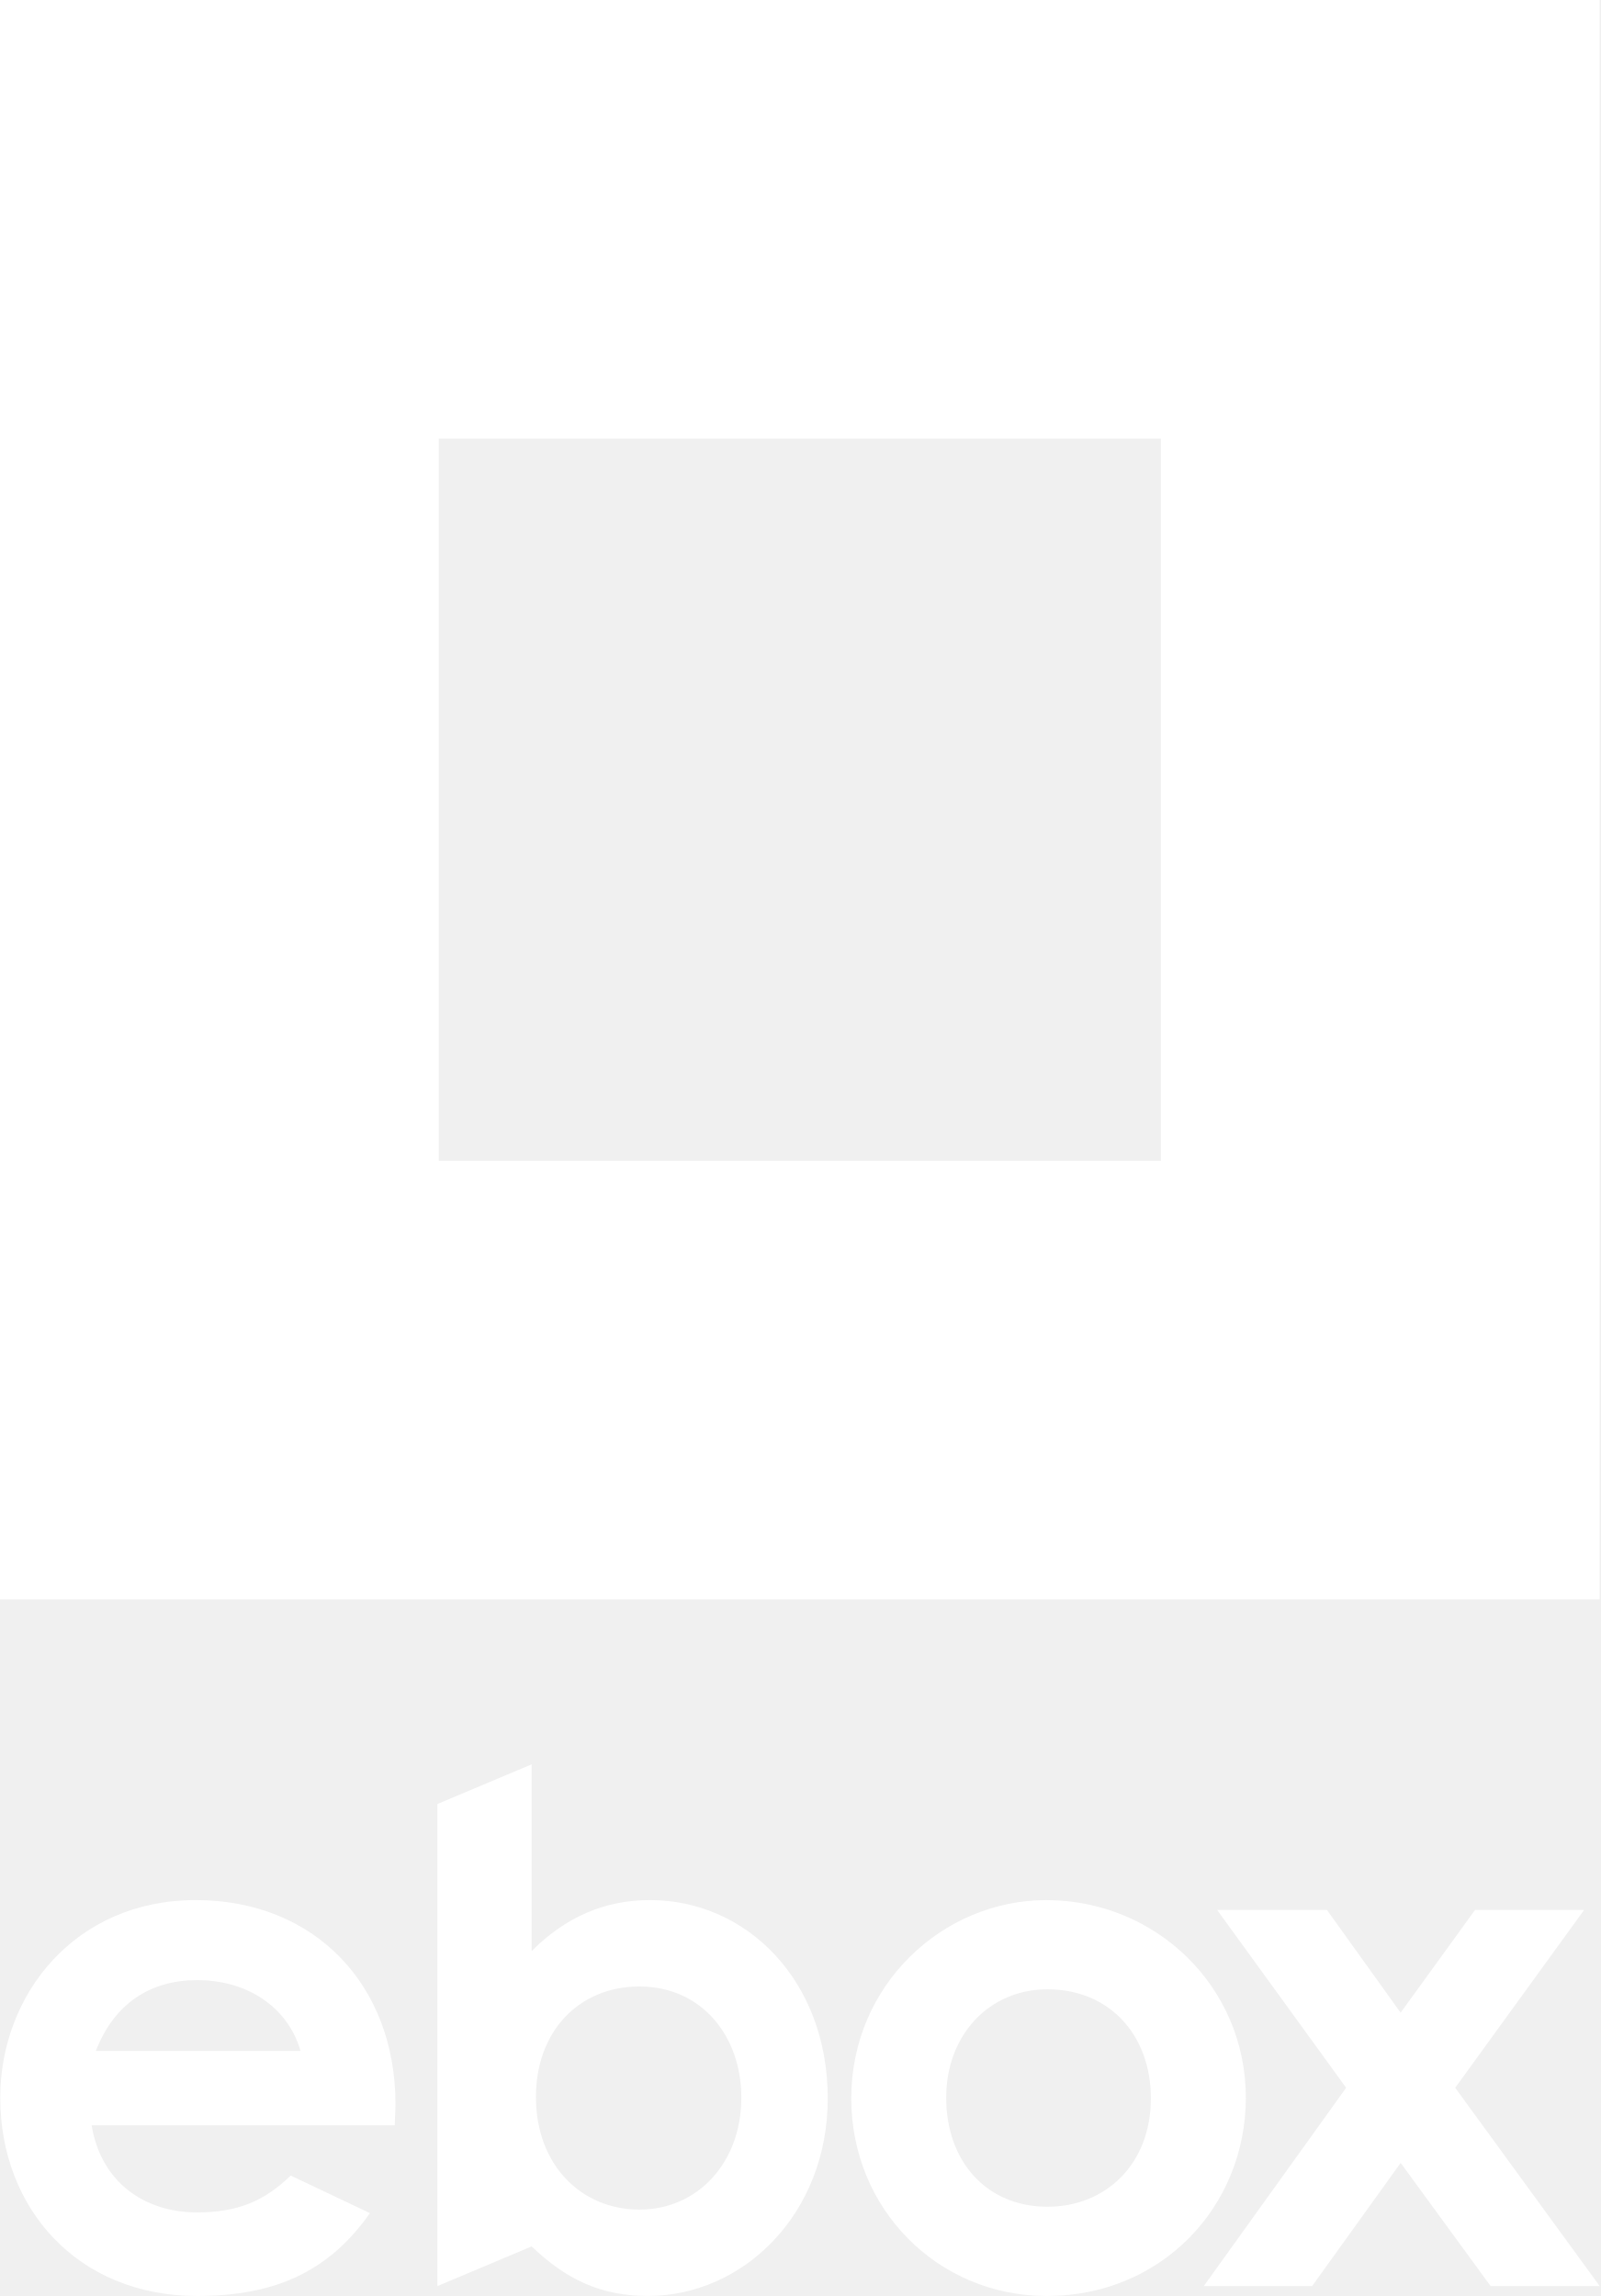
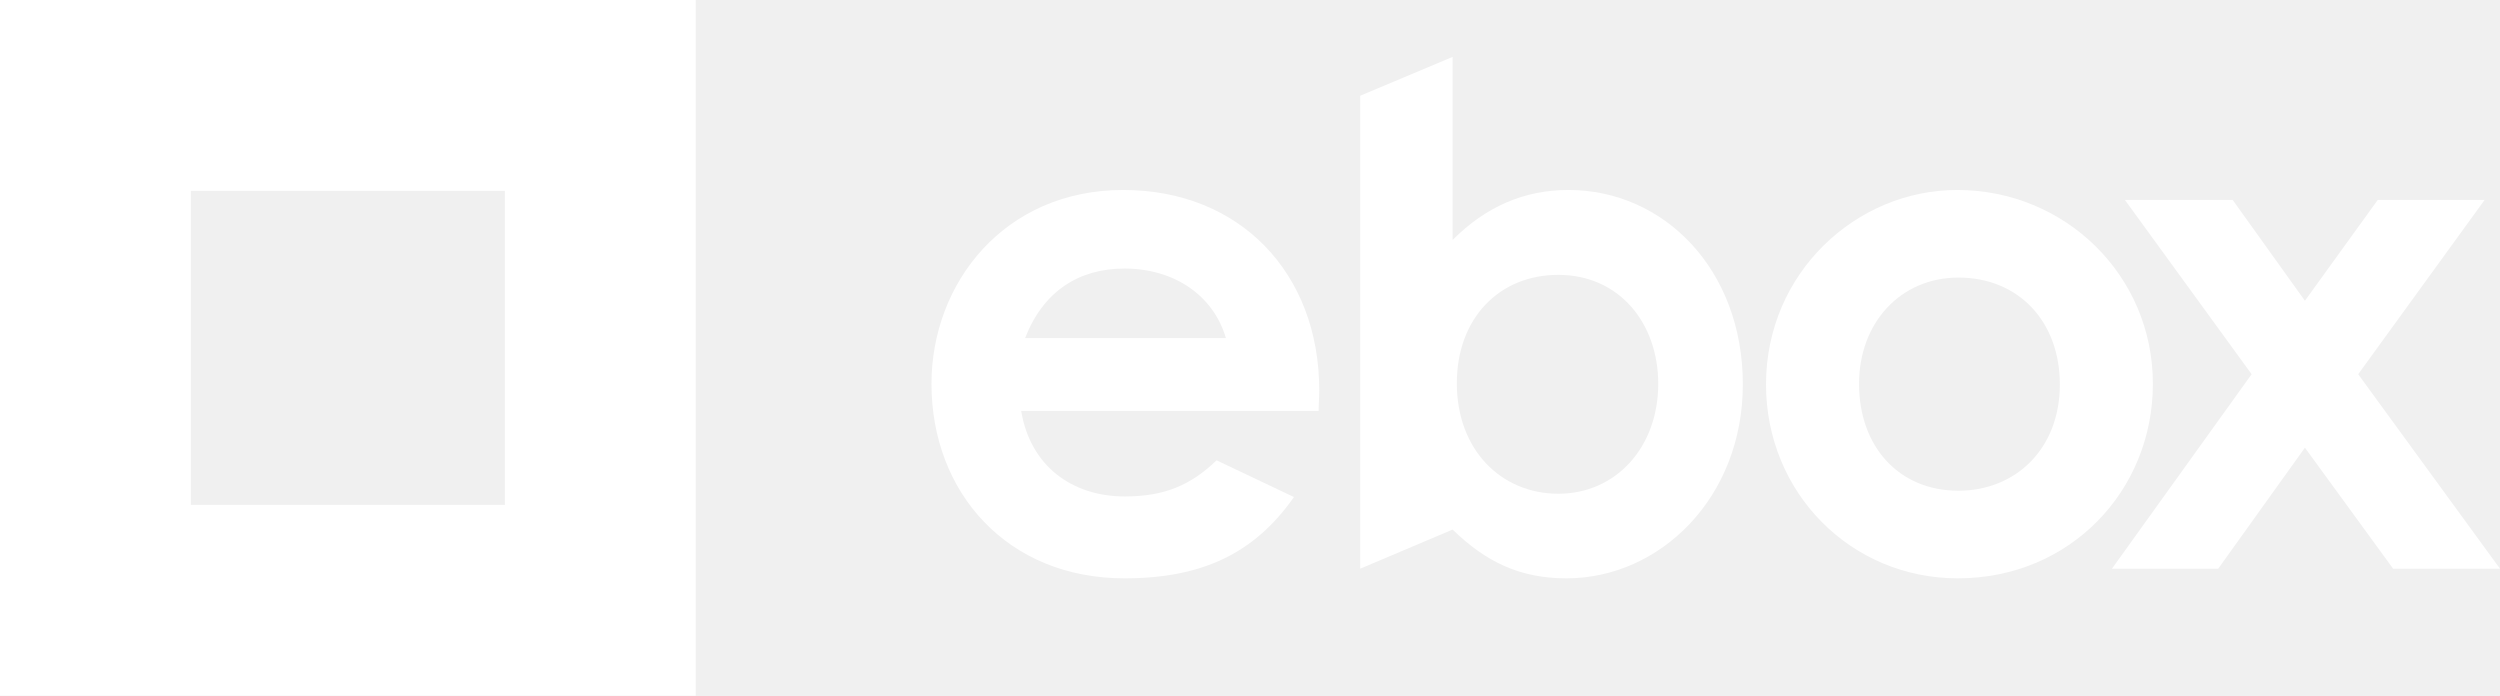
- <svg xmlns="http://www.w3.org/2000/svg" width="483" height="693" viewBox="0 0 483 693" fill="none">
-   <path d="M482.75 0H0V482.73H482.75V0ZM132.41 132.39H350.35V350.35H132.41V132.39Z" fill="white" />
-   <path d="M111.64 667.99C99.46 685.3 83.43 693 59.49 693C23.37 693 0.07 666.49 0.07 633.14C0.07 602.14 22.51 573.5 59.07 573.5C94.99 573.5 119.35 599.15 119.35 635.06C119.35 637.63 119.14 638.91 119.14 641.48H27.65C30.42 658.36 43.25 667.77 59.5 667.77C71.68 667.77 79.81 664.35 87.72 656.65L111.64 667.99ZM90.7 619.03C86.85 605.78 74.67 597.66 59.49 597.66C45.38 597.66 34.48 604.71 28.92 619.03H90.7Z" fill="white" />
-   <path d="M132.01 690.01V544.5L160.44 532.53V588.89C170.7 578.63 182.46 573.5 196.14 573.5C225.42 573.5 249.8 597.87 249.8 633.35C249.8 668.2 224.36 692.99 195.5 692.99C181.18 692.99 170.7 687.86 160.44 678.03L132.01 690.01ZM161.74 632.93C161.74 653.45 175.42 666.92 192.95 666.92C210.69 666.92 223.73 652.6 223.73 633.14C223.73 614.55 211.76 599.58 192.95 599.58C174.78 599.58 161.74 613.05 161.74 632.93Z" fill="white" />
-   <path d="M375.97 633.14C375.97 666.06 350.53 693 315.9 693C282.98 693 256.9 666.71 256.9 633.36C256.9 598.95 284.69 573.51 315.68 573.51C348.82 573.51 375.97 599.58 375.97 633.14ZM285.55 633.14C285.55 652.38 297.73 666.06 316.11 666.06C333.64 666.06 347.32 653.23 347.32 633.35C347.32 614.11 334.71 600.43 316.11 600.43C298.38 600.44 285.55 614.34 285.55 633.14Z" fill="white" />
-   <path d="M367.32 576.49H400.46L422.69 607.49L445.14 576.49H478.06L439.16 630.15L482.77 690.01H449.85L422.7 652.82L395.98 690.01H363.28L406.25 630.15L367.32 576.49Z" fill="white" />
+ <svg xmlns="http://www.w3.org/2000/svg" version="1.1" id="Layer_1" x="0px" y="0px" viewBox="0 0 830.4 231.1" style="enable-background:new 0 0 830.4 231.1;" xml:space="preserve">
+   <style type="text/css">
+ 	.st0{fill:#FFFFFF;}
+ </style>
+   <path class="st0" d="M231.1,0H0v231.1h231.1V0z M63.4,63.4h104.3v104.3H63.4V63.4z" />
+   <g>
+     <path class="st0" d="M429.8,165.1c-13.1,18.7-30.5,27-56.3,27c-39,0-64.1-28.6-64.1-64.6c0-33.5,24.2-64.4,63.7-64.4   c38.8,0,65.1,27.7,65.1,66.5c0,2.8-0.2,4.2-0.2,6.9h-98.8c3,18.2,16.8,28.4,34.4,28.4c13.1,0,21.9-3.7,30.5-12L429.8,165.1z    M407.2,112.3C403,98,389.9,89.2,373.5,89.2c-15.2,0-27,7.6-33,23.1H407.2z" />
+     <path class="st0" d="M451.8,188.9V31.8l30.7-12.9v60.8c11.1-11.1,23.8-16.6,38.5-16.6c31.6,0,57.9,26.3,57.9,64.6   c0,37.6-27.5,64.4-58.6,64.4c-15.5,0-26.8-5.5-37.8-16.2L451.8,188.9z M483.9,127.3c0,22.2,14.8,36.7,33.7,36.7   c19.2,0,33.2-15.5,33.2-36.5c0-20.1-12.9-36.2-33.2-36.2C497.9,91.3,483.9,105.8,483.9,127.3z" />
+     <path class="st0" d="M715.1,127.5c0,35.5-27.5,64.6-64.8,64.6c-35.5,0-63.7-28.4-63.7-64.4c0-37.1,30-64.6,63.5-64.6   C685.8,63.1,715.1,91.3,715.1,127.5z M617.5,127.5c0,20.8,13.2,35.5,33,35.5c18.9,0,33.7-13.8,33.7-35.3   c0-20.8-13.6-35.5-33.7-35.5C631.3,92.2,617.5,107.2,617.5,127.5z" />
+     <path class="st0" d="M705.8,66.4h35.8l24,33.5l24.2-33.5h35.5l-42,57.9l47.1,64.6h-35.5l-29.3-40.2l-28.8,40.2h-35.3l46.4-64.6   L705.8,66.4z" />
+   </g>
</svg>
